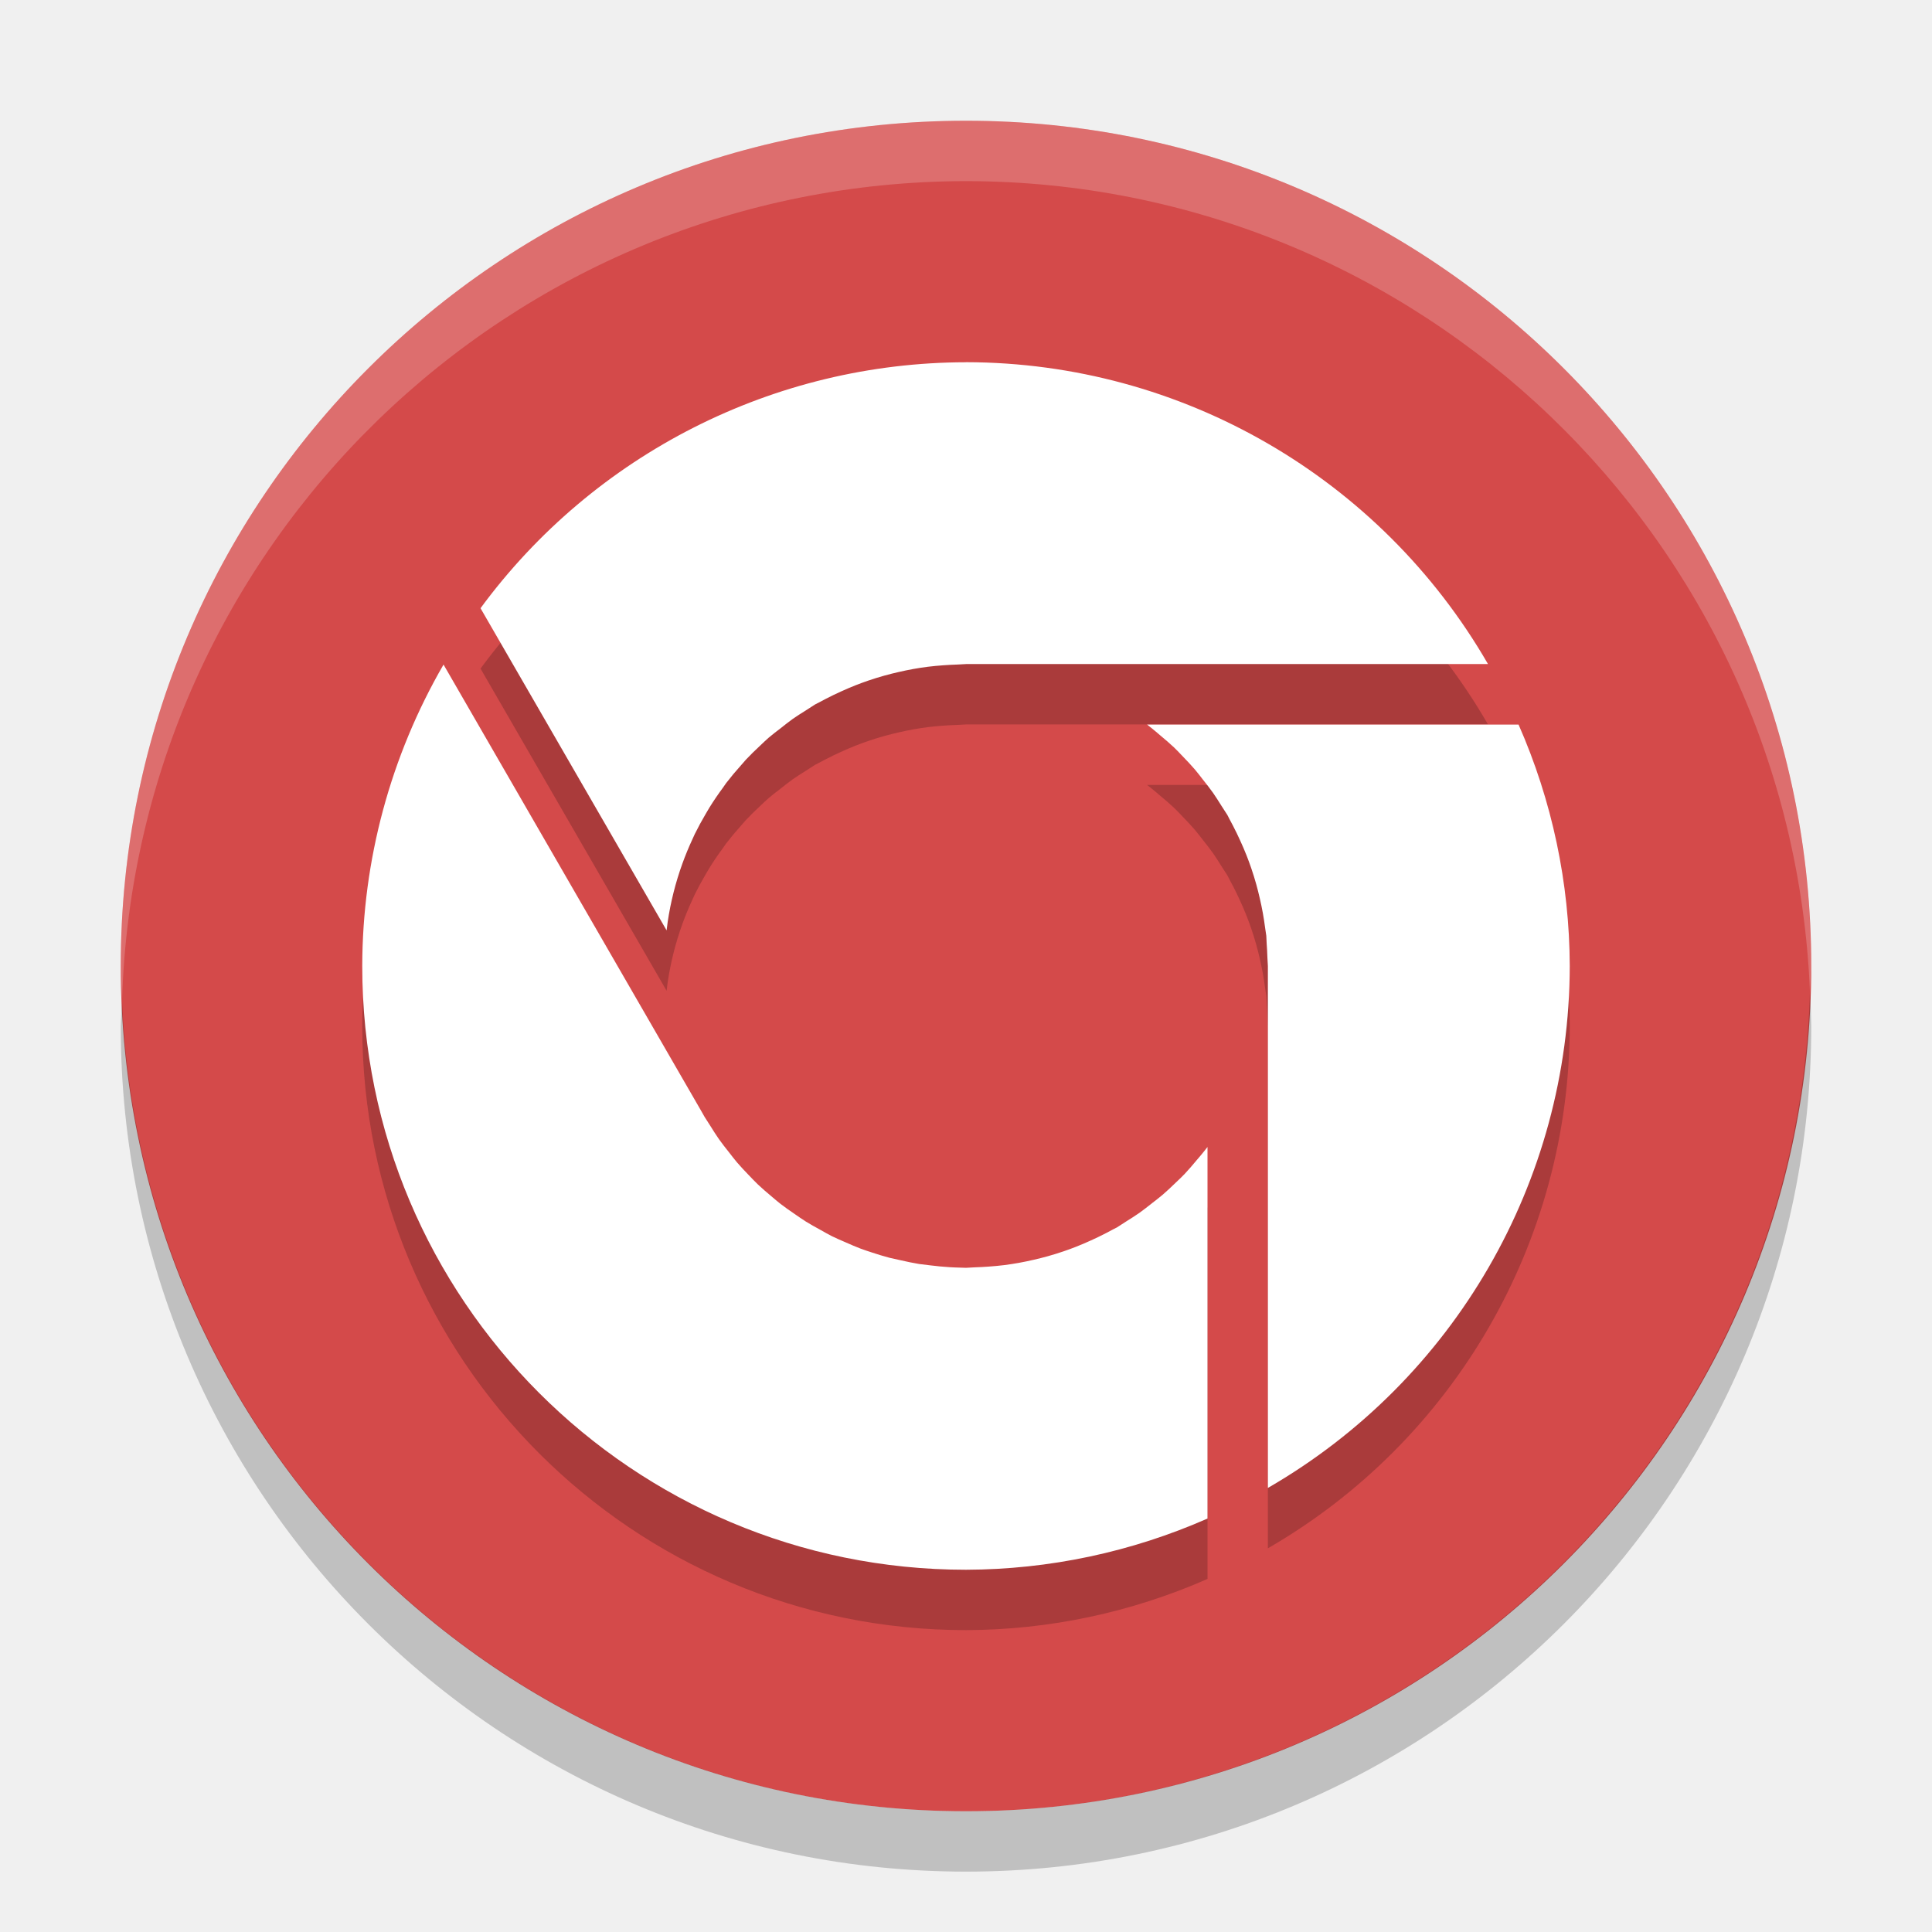
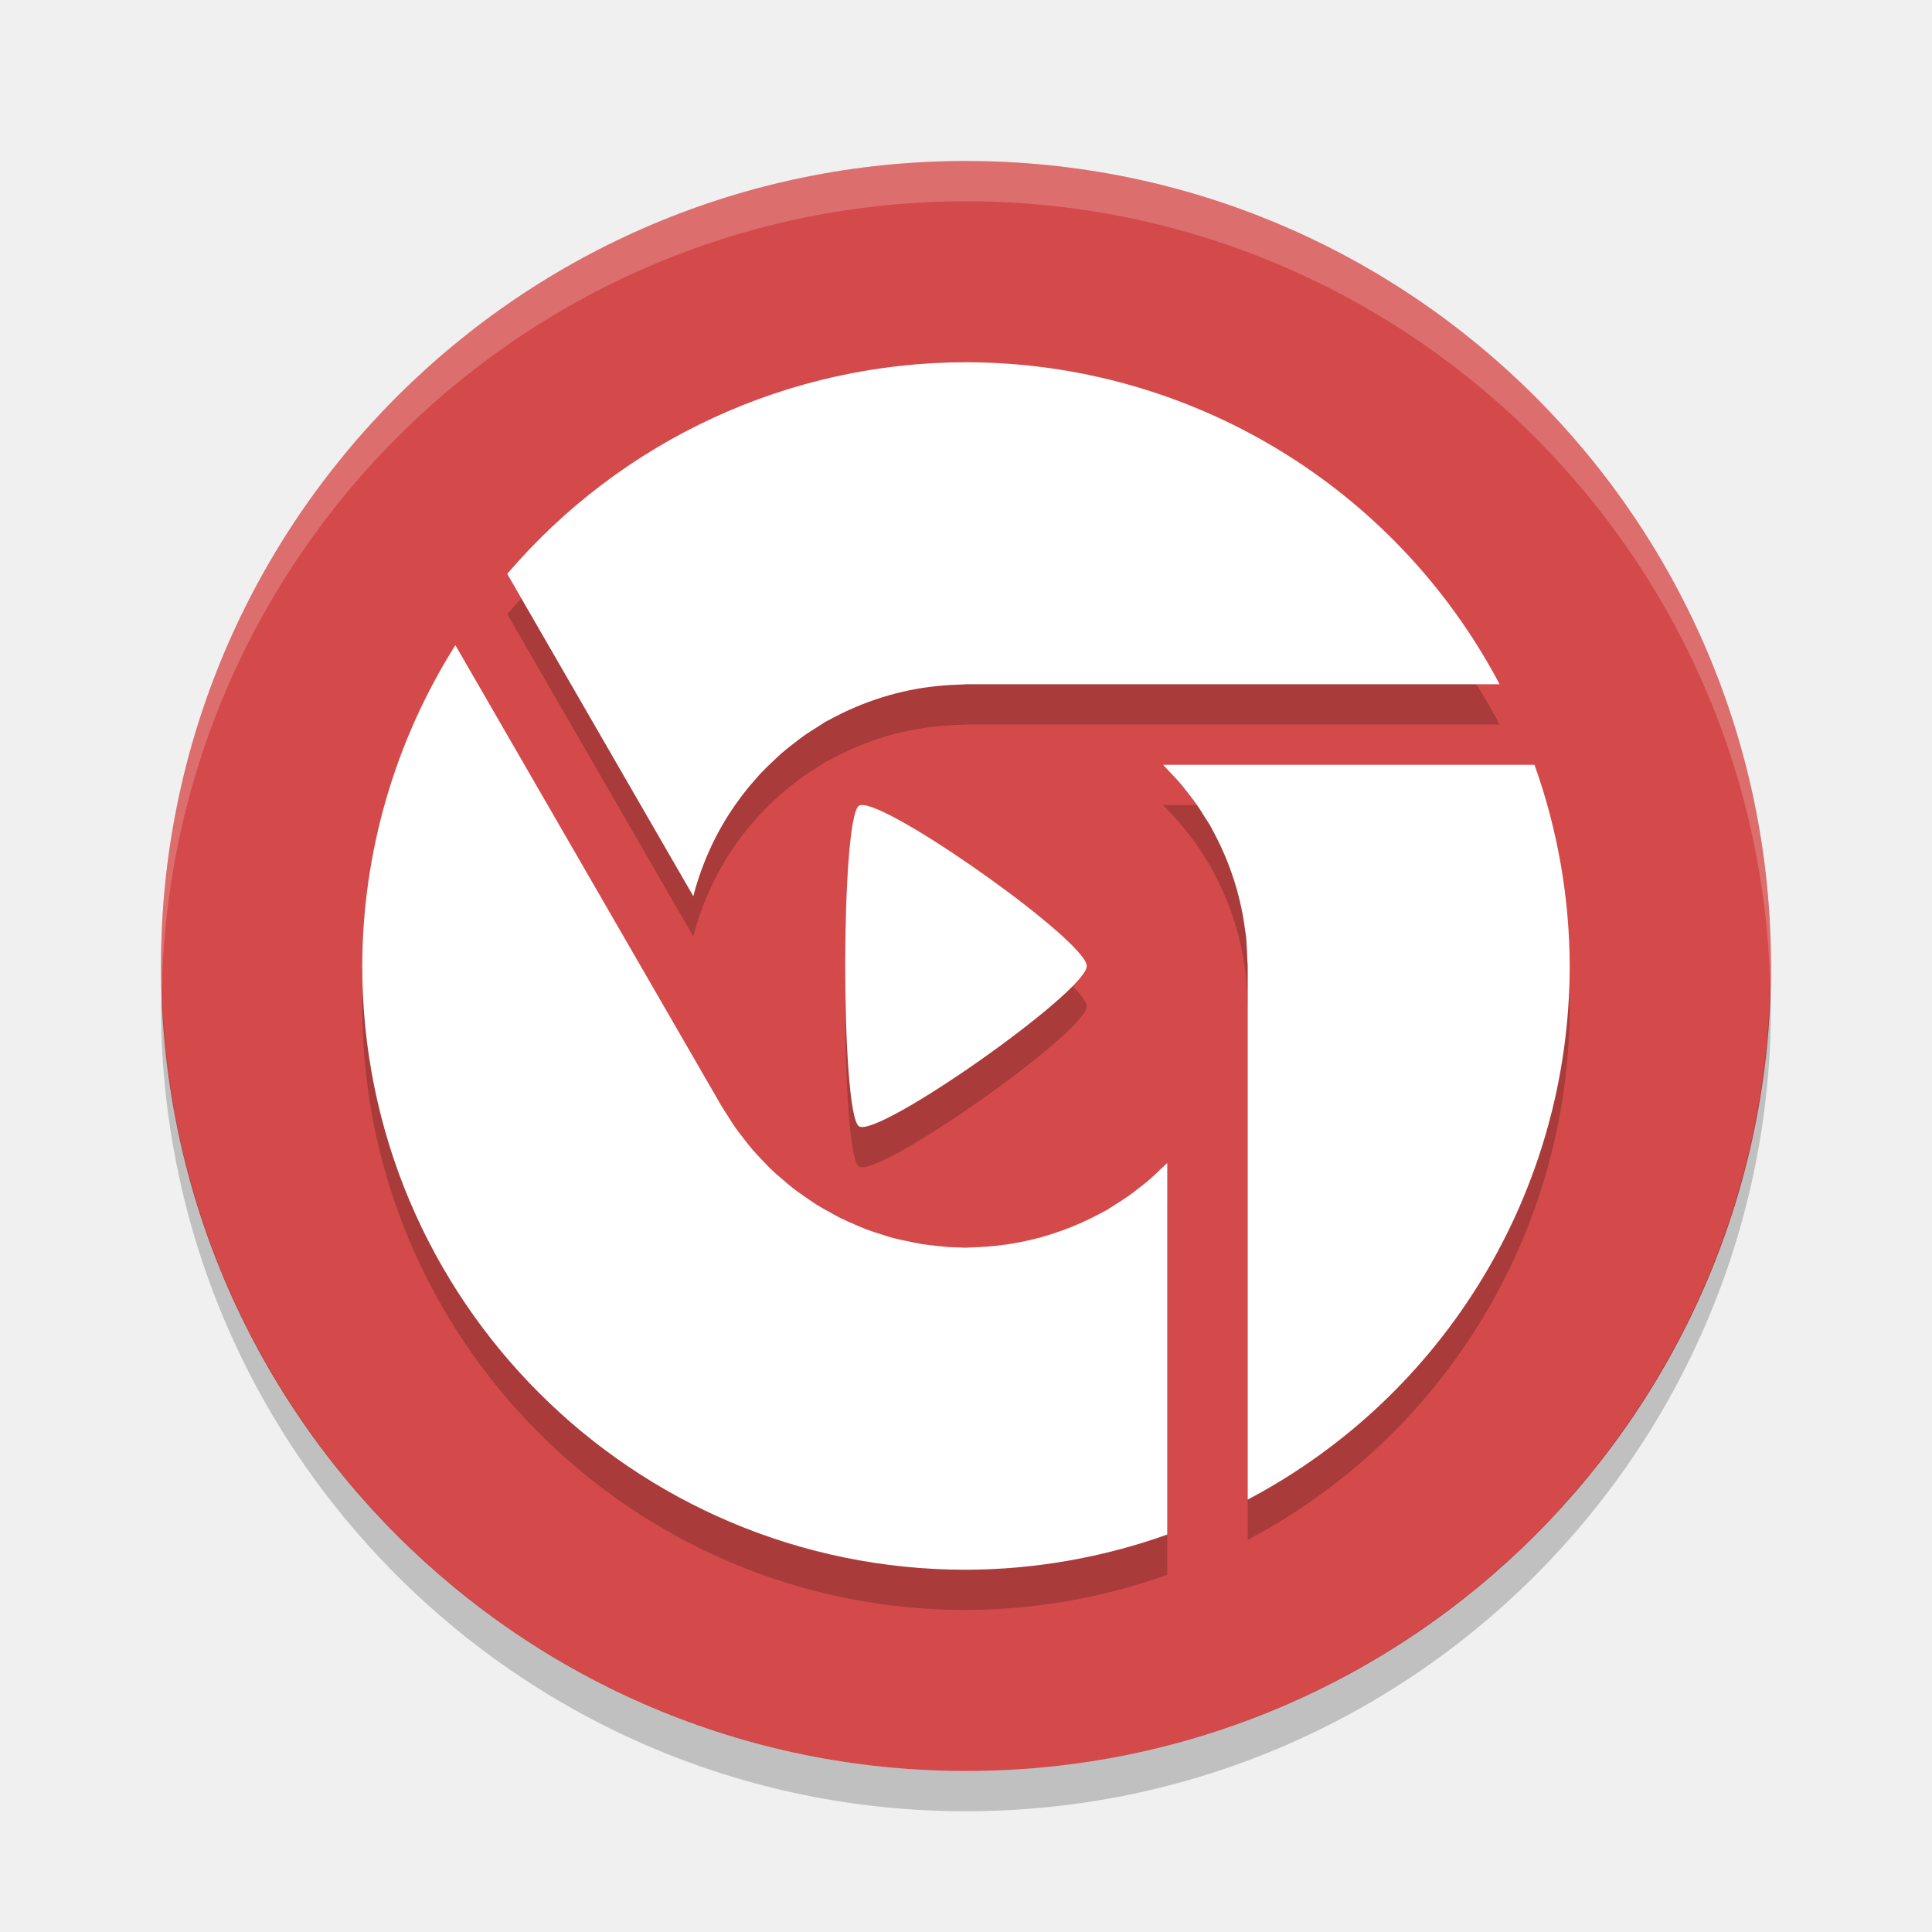
- <svg xmlns="http://www.w3.org/2000/svg" width="32" height="32" version="1">
-   <circle fill="#d44a4a" cx="16" cy="16" r="14" />
-   <path fill="#fff" opacity=".2" d="m16 2a14 14 0 0 0 -14 14 14 14 0 0 0 0.021 0.586 14 14 0 0 1 13.978 -13.586 14 14 0 0 1 13.979 13.414 14 14 0 0 0 0.021 -0.414 14 14 0 0 0 -14 -14z" />
-   <path opacity=".2" d="m29.979 16.414a14 14 0 0 1 -13.979 13.586 14 14 0 0 1 -13.978 -13.414 14 14 0 0 0 -0.022 0.414 14 14 0 0 0 14 14 14 14 0 0 0 14 -14 14 14 0 0 0 -0.021 -0.586z" />
-   <path opacity=".2" d="m16 7a10 10 0 0 0 -8.041 4.074l3.082 5.336a5 5 0 0 1 0.018 -0.141 5 5 0 0 1 0.098 -0.49 5 5 0 0 1 0.146 -0.477 5 5 0 0 1 0.164 -0.398 5 5 0 0 1 0.041 -0.09 5 5 0 0 1 0.18 -0.332 5 5 0 0 1 0.061 -0.104 5 5 0 0 1 0.23 -0.338 5 5 0 0 1 0.047 -0.068 5 5 0 0 1 0.248 -0.297 5 5 0 0 1 0.082 -0.094 5 5 0 0 1 0.23 -0.227 5 5 0 0 1 0.145 -0.135 5 5 0 0 1 0.205 -0.162 5 5 0 0 1 0.195 -0.15 5 5 0 0 1 0.211 -0.137 5 5 0 0 1 0.158 -0.102 5 5 0 0 1 0.061 -0.031 5 5 0 0 1 0.117 -0.062 5 5 0 0 1 0.25 -0.121 5 5 0 0 1 0.246 -0.105 5 5 0 0 1 0.207 -0.076 5 5 0 0 1 0.264 -0.082 5 5 0 0 1 0.234 -0.059 5 5 0 0 1 0.246 -0.051 5 5 0 0 1 0.24 -0.037 5 5 0 0 1 0.262 -0.025 5 5 0 0 1 0.229 -0.012 5 5 0 0 1 0.145 -0.008h8.645a10 10 0 0 0 -8.644 -5zm-8.654 5.008a10 10 0 0 0 -1.346 4.992 10 10 0 0 0 10 10 10 10 0 0 0 4 -0.848v-6.154a5 5 0 0 1 -0.057 0.072 5 5 0 0 1 -0.129 0.154 5 5 0 0 1 -0.193 0.221 5 5 0 0 1 -0.154 0.15 5 5 0 0 1 -0.211 0.195 5 5 0 0 1 -0.17 0.135 5 5 0 0 1 -0.217 0.166 5 5 0 0 1 -0.211 0.137 5 5 0 0 1 -0.158 0.102 5 5 0 0 1 -0.061 0.031 5 5 0 0 1 -0.117 0.062 5 5 0 0 1 -0.25 0.121 5 5 0 0 1 -0.246 0.105 5 5 0 0 1 -0.207 0.076 5 5 0 0 1 -0.264 0.082 5 5 0 0 1 -0.234 0.059 5 5 0 0 1 -0.246 0.051 5 5 0 0 1 -0.24 0.037 5 5 0 0 1 -0.262 0.025 5 5 0 0 1 -0.229 0.012 5 5 0 0 1 -0.144 0.008 5 5 0 0 1 -0.184 -0.006 5 5 0 0 1 -0.082 -0.004 5 5 0 0 1 -0.328 -0.031 5 5 0 0 1 -0.181 -0.022 5 5 0 0 1 -0.307 -0.062 5 5 0 0 1 -0.184 -0.041 5 5 0 0 1 -0.293 -0.088 5 5 0 0 1 -0.187 -0.064 5 5 0 0 1 -0.248 -0.104 5 5 0 0 1 -0.225 -0.101 5 5 0 0 1 -0.197 -0.108 5 5 0 0 1 -0.236 -0.135 5 5 0 0 1 -0.188 -0.127 5 5 0 0 1 -0.23 -0.164 5 5 0 0 1 -0.155 -0.129 5 5 0 0 1 -0.22 -0.193 5 5 0 0 1 -0.151 -0.154 5 5 0 0 1 -0.195 -0.211 5 5 0 0 1 -0.135 -0.17 5 5 0 0 1 -0.166 -0.217 5 5 0 0 1 -0.137 -0.211 5 5 0 0 1 -0.101 -0.158l-0.059-0.104-4.265-7.388zm11.652 0.992a5 5 0 0 1 0.072 0.057 5 5 0 0 1 0.154 0.129 5 5 0 0 1 0.221 0.193 5 5 0 0 1 0.15 0.154 5 5 0 0 1 0.195 0.211 5 5 0 0 1 0.135 0.17 5 5 0 0 1 0.166 0.217 5 5 0 0 1 0.137 0.211 5 5 0 0 1 0.102 0.158 5 5 0 0 1 0.031 0.061 5 5 0 0 1 0.062 0.117 5 5 0 0 1 0.121 0.25 5 5 0 0 1 0.105 0.246 5 5 0 0 1 0.076 0.207 5 5 0 0 1 0.082 0.264 5 5 0 0 1 0.059 0.234 5 5 0 0 1 0.051 0.246 5 5 0 0 1 0.037 0.24 5 5 0 0 1 0.02 0.135 5 5 0 0 1 0.006 0.127 5 5 0 0 1 0.012 0.229 5 5 0 0 1 0.008 0.144v8.645a10 10 0 0 0 5 -8.644 10 10 0 0 0 -0.848 -4h-6.154z" />
-   <path fill="#fff" d="m16 6a10 10 0 0 0 -8.041 4.074l3.082 5.336a5 5 0 0 1 0.018 -0.141 5 5 0 0 1 0.098 -0.49 5 5 0 0 1 0.146 -0.477 5 5 0 0 1 0.164 -0.398 5 5 0 0 1 0.041 -0.09 5 5 0 0 1 0.18 -0.332 5 5 0 0 1 0.061 -0.104 5 5 0 0 1 0.23 -0.338 5 5 0 0 1 0.047 -0.068 5 5 0 0 1 0.248 -0.297 5 5 0 0 1 0.082 -0.094 5 5 0 0 1 0.23 -0.227 5 5 0 0 1 0.145 -0.135 5 5 0 0 1 0.205 -0.162 5 5 0 0 1 0.195 -0.15 5 5 0 0 1 0.211 -0.137 5 5 0 0 1 0.158 -0.102 5 5 0 0 1 0.061 -0.031 5 5 0 0 1 0.117 -0.062 5 5 0 0 1 0.25 -0.121 5 5 0 0 1 0.246 -0.105 5 5 0 0 1 0.207 -0.076 5 5 0 0 1 0.264 -0.082 5 5 0 0 1 0.234 -0.059 5 5 0 0 1 0.246 -0.051 5 5 0 0 1 0.24 -0.037 5 5 0 0 1 0.262 -0.025 5 5 0 0 1 0.229 -0.012 5 5 0 0 1 0.145 -0.008h8.645a10 10 0 0 0 -8.644 -5zm-8.654 5.008a10 10 0 0 0 -1.346 4.992 10 10 0 0 0 10 10 10 10 0 0 0 4 -0.848v-6.154a5 5 0 0 1 -0.057 0.072 5 5 0 0 1 -0.129 0.154 5 5 0 0 1 -0.193 0.221 5 5 0 0 1 -0.154 0.15 5 5 0 0 1 -0.211 0.195 5 5 0 0 1 -0.17 0.135 5 5 0 0 1 -0.217 0.166 5 5 0 0 1 -0.211 0.137 5 5 0 0 1 -0.158 0.102 5 5 0 0 1 -0.061 0.031 5 5 0 0 1 -0.117 0.062 5 5 0 0 1 -0.25 0.121 5 5 0 0 1 -0.246 0.105 5 5 0 0 1 -0.207 0.076 5 5 0 0 1 -0.264 0.082 5 5 0 0 1 -0.234 0.059 5 5 0 0 1 -0.246 0.051 5 5 0 0 1 -0.24 0.037 5 5 0 0 1 -0.262 0.025 5 5 0 0 1 -0.229 0.012 5 5 0 0 1 -0.144 0.008 5 5 0 0 1 -0.184 -0.006 5 5 0 0 1 -0.082 -0.004 5 5 0 0 1 -0.328 -0.031 5 5 0 0 1 -0.181 -0.022 5 5 0 0 1 -0.307 -0.062 5 5 0 0 1 -0.184 -0.041 5 5 0 0 1 -0.293 -0.088 5 5 0 0 1 -0.187 -0.064 5 5 0 0 1 -0.248 -0.104 5 5 0 0 1 -0.225 -0.101 5 5 0 0 1 -0.197 -0.108 5 5 0 0 1 -0.236 -0.135 5 5 0 0 1 -0.188 -0.127 5 5 0 0 1 -0.23 -0.164 5 5 0 0 1 -0.155 -0.129 5 5 0 0 1 -0.22 -0.193 5 5 0 0 1 -0.151 -0.154 5 5 0 0 1 -0.195 -0.211 5 5 0 0 1 -0.135 -0.17 5 5 0 0 1 -0.166 -0.217 5 5 0 0 1 -0.137 -0.211 5 5 0 0 1 -0.101 -0.158l-0.059-0.104-4.265-7.388zm11.652 0.992a5 5 0 0 1 0.072 0.057 5 5 0 0 1 0.154 0.129 5 5 0 0 1 0.221 0.193 5 5 0 0 1 0.15 0.154 5 5 0 0 1 0.195 0.211 5 5 0 0 1 0.135 0.17 5 5 0 0 1 0.166 0.217 5 5 0 0 1 0.137 0.211 5 5 0 0 1 0.102 0.158 5 5 0 0 1 0.031 0.061 5 5 0 0 1 0.062 0.117 5 5 0 0 1 0.121 0.25 5 5 0 0 1 0.105 0.246 5 5 0 0 1 0.076 0.207 5 5 0 0 1 0.082 0.264 5 5 0 0 1 0.059 0.234 5 5 0 0 1 0.051 0.246 5 5 0 0 1 0.037 0.24 5 5 0 0 1 0.02 0.135 5 5 0 0 1 0.006 0.127 5 5 0 0 1 0.012 0.229 5 5 0 0 1 0.008 0.144v8.645a10 10 0 0 0 5 -8.644 10 10 0 0 0 -0.848 -4h-6.154z" />
+ <svg xmlns="http://www.w3.org/2000/svg" width="48" height="48" version="1">
+   <circle fill="#d44a4a" cx="24" cy="24" r="20" />
+   <path opacity=".2" d="m24 10a15 15 0 0 0 -11.398 5.258l4.623 8.008a7 7 0 0 1 0.199 -0.643 7 7 0 0 1 0.266 -0.635 7 7 0 0 1 0.006 -0.016 7 7 0 0 1 0.297 -0.551 7 7 0 0 1 0.047 -0.08 7 7 0 0 1 0.32 -0.473 7 7 0 0 1 0.08 -0.111 7 7 0 0 1 0.359 -0.43 7 7 0 0 1 0.092 -0.105 7 7 0 0 1 0.371 -0.363 7 7 0 0 1 0.146 -0.137 7 7 0 0 1 0.338 -0.271 7 7 0 0 1 0.227 -0.172 7 7 0 0 1 0.303 -0.197 7 7 0 0 1 0.224 -0.144 7 7 0 0 1 0.104 -0.055 7 7 0 0 1 0.111 -0.059 7 7 0 0 1 0.395 -0.193 7 7 0 0 1 0.33 -0.139 7 7 0 0 1 0.305 -0.111 7 7 0 0 1 0.361 -0.113 7 7 0 0 1 0.307 -0.078 7 7 0 0 1 0.377 -0.078 7 7 0 0 1 0.32 -0.047 7 7 0 0 1 0.357 -0.037 7 7 0 0 1 0.35 -0.018 7 7 0 0 1 0.184 -0.01h13.256a15 15 0 0 0 -13.256 -8zm-12.686 7.029a15 15 0 0 0 -2.314 7.971 15 15 0 0 0 15 15 15 15 0 0 0 5 -0.875v-9.229a7 7 0 0 1 -0.16 0.148 7 7 0 0 1 -0.271 0.254 7 7 0 0 1 -0.283 0.227 7 7 0 0 1 -0.258 0.195 7 7 0 0 1 -0.303 0.197 7 7 0 0 1 -0.225 0.144 7 7 0 0 1 -0.104 0.055 7 7 0 0 1 -0.111 0.059 7 7 0 0 1 -0.395 0.193 7 7 0 0 1 -0.33 0.139 7 7 0 0 1 -0.305 0.111 7 7 0 0 1 -0.361 0.113 7 7 0 0 1 -0.307 0.078 7 7 0 0 1 -0.377 0.078 7 7 0 0 1 -0.32 0.047 7 7 0 0 1 -0.357 0.037 7 7 0 0 1 -0.35 0.018 7 7 0 0 1 -0.184 0.01 7 7 0 0 1 -0.229 -0.008 7 7 0 0 1 -0.164 -0.006 7 7 0 0 1 -0.384 -0.037 7 7 0 0 1 -0.325 -0.041 7 7 0 0 1 -0.351 -0.07 7 7 0 0 1 -0.344 -0.076 7 7 0 0 1 -0.307 -0.094 7 7 0 0 1 -0.365 -0.121 7 7 0 0 1 -0.277 -0.117 7 7 0 0 1 -0.363 -0.162 7 7 0 0 1 -0.27 -0.147 7 7 0 0 1 -0.34 -0.195 7 7 0 0 1 -0.265 -0.18 7 7 0 0 1 -0.303 -0.217 7 7 0 0 1 -0.258 -0.215 7 7 0 0 1 -0.273 -0.24 7 7 0 0 1 -0.235 -0.24 7 7 0 0 1 -0.246 -0.266 7 7 0 0 1 -0.226 -0.283 7 7 0 0 1 -0.196 -0.258 7 7 0 0 1 -0.197 -0.302 7 7 0 0 1 -0.144 -0.225l-6.624-11.471zm17.582 2.971a7 7 0 0 1 0.148 0.16 7 7 0 0 1 0.254 0.271 7 7 0 0 1 0.227 0.283 7 7 0 0 1 0.195 0.258 7 7 0 0 1 0.197 0.303 7 7 0 0 1 0.144 0.225 7 7 0 0 1 0.055 0.104 7 7 0 0 1 0.059 0.111 7 7 0 0 1 0.193 0.395 7 7 0 0 1 0.139 0.33 7 7 0 0 1 0.111 0.305 7 7 0 0 1 0.113 0.361 7 7 0 0 1 0.078 0.307 7 7 0 0 1 0.078 0.377 7 7 0 0 1 0.047 0.32 7 7 0 0 1 0.029 0.191 7 7 0 0 1 0.008 0.166 7 7 0 0 1 0.018 0.35 7 7 0 0 1 0.01 0.184v13.256a15 15 0 0 0 8 -13.256 15 15 0 0 0 -0.875 -5h-9.229zm-7.418 1.004c-0.063-0.009-0.11-0.004-0.139 0.016-0.453 0.318-0.453 7.643 0 7.961 0.454 0.319 5.661-3.343 5.661-3.98 0-0.597-4.576-3.854-5.521-3.996z" />
+   <path fill="#fff" d="m24 9a15 15 0 0 0 -11.398 5.258l4.623 8.008a7 7 0 0 1 0.199 -0.643 7 7 0 0 1 0.266 -0.635 7 7 0 0 1 0.006 -0.016 7 7 0 0 1 0.297 -0.551 7 7 0 0 1 0.047 -0.08 7 7 0 0 1 0.32 -0.473 7 7 0 0 1 0.08 -0.111 7 7 0 0 1 0.359 -0.43 7 7 0 0 1 0.092 -0.105 7 7 0 0 1 0.371 -0.363 7 7 0 0 1 0.146 -0.137 7 7 0 0 1 0.338 -0.271 7 7 0 0 1 0.227 -0.172 7 7 0 0 1 0.303 -0.197 7 7 0 0 1 0.224 -0.144 7 7 0 0 1 0.104 -0.055 7 7 0 0 1 0.111 -0.059 7 7 0 0 1 0.395 -0.193 7 7 0 0 1 0.33 -0.139 7 7 0 0 1 0.305 -0.111 7 7 0 0 1 0.361 -0.113 7 7 0 0 1 0.307 -0.078 7 7 0 0 1 0.377 -0.078 7 7 0 0 1 0.32 -0.047 7 7 0 0 1 0.357 -0.037 7 7 0 0 1 0.35 -0.018 7 7 0 0 1 0.184 -0.01h13.256a15 15 0 0 0 -13.256 -8zm-12.686 7.029a15 15 0 0 0 -2.314 7.971 15 15 0 0 0 15 15 15 15 0 0 0 5 -0.875v-9.229a7 7 0 0 1 -0.16 0.148 7 7 0 0 1 -0.271 0.254 7 7 0 0 1 -0.283 0.227 7 7 0 0 1 -0.258 0.195 7 7 0 0 1 -0.303 0.197 7 7 0 0 1 -0.225 0.144 7 7 0 0 1 -0.104 0.055 7 7 0 0 1 -0.111 0.059 7 7 0 0 1 -0.395 0.193 7 7 0 0 1 -0.33 0.139 7 7 0 0 1 -0.305 0.111 7 7 0 0 1 -0.361 0.113 7 7 0 0 1 -0.307 0.078 7 7 0 0 1 -0.377 0.078 7 7 0 0 1 -0.32 0.047 7 7 0 0 1 -0.357 0.037 7 7 0 0 1 -0.35 0.018 7 7 0 0 1 -0.184 0.01 7 7 0 0 1 -0.229 -0.008 7 7 0 0 1 -0.164 -0.006 7 7 0 0 1 -0.384 -0.037 7 7 0 0 1 -0.325 -0.041 7 7 0 0 1 -0.351 -0.07 7 7 0 0 1 -0.344 -0.076 7 7 0 0 1 -0.307 -0.094 7 7 0 0 1 -0.365 -0.121 7 7 0 0 1 -0.277 -0.117 7 7 0 0 1 -0.363 -0.162 7 7 0 0 1 -0.27 -0.147 7 7 0 0 1 -0.34 -0.195 7 7 0 0 1 -0.265 -0.18 7 7 0 0 1 -0.303 -0.217 7 7 0 0 1 -0.258 -0.215 7 7 0 0 1 -0.273 -0.24 7 7 0 0 1 -0.235 -0.24 7 7 0 0 1 -0.246 -0.266 7 7 0 0 1 -0.226 -0.283 7 7 0 0 1 -0.196 -0.258 7 7 0 0 1 -0.197 -0.302 7 7 0 0 1 -0.144 -0.225l-6.624-11.471zm17.582 2.971a7 7 0 0 1 0.148 0.16 7 7 0 0 1 0.254 0.271 7 7 0 0 1 0.227 0.283 7 7 0 0 1 0.195 0.258 7 7 0 0 1 0.197 0.303 7 7 0 0 1 0.144 0.225 7 7 0 0 1 0.055 0.104 7 7 0 0 1 0.059 0.111 7 7 0 0 1 0.193 0.395 7 7 0 0 1 0.139 0.33 7 7 0 0 1 0.111 0.305 7 7 0 0 1 0.113 0.361 7 7 0 0 1 0.078 0.307 7 7 0 0 1 0.078 0.377 7 7 0 0 1 0.047 0.32 7 7 0 0 1 0.029 0.191 7 7 0 0 1 0.008 0.166 7 7 0 0 1 0.018 0.35 7 7 0 0 1 0.01 0.184v13.256a15 15 0 0 0 8 -13.256 15 15 0 0 0 -0.875 -5h-9.229zm-7.418 1.004c-0.063-0.009-0.11-0.004-0.139 0.016-0.453 0.318-0.453 7.643 0 7.961 0.454 0.319 5.661-3.343 5.661-3.98 0-0.597-4.576-3.854-5.521-3.996z" />
+   <path fill="#fff" opacity=".2" d="m24 4a20 20 0 0 0 -20 20 20 20 0 0 0 0.021 0.582 20 20 0 0 1 19.978 -19.582 20 20 0 0 1 19.979 19.418 20 20 0 0 0 0.021 -0.418 20 20 0 0 0 -20 -20z" />
+   <path opacity=".2" d="m43.979 24.418a20 20 0 0 1 -19.979 19.582 20 20 0 0 1 -19.978 -19.418 20 20 0 0 0 -0.022 0.418 20 20 0 0 0 20 20 20 20 0 0 0 20 -20 20 20 0 0 0 -0.021 -0.582z" />
</svg>
